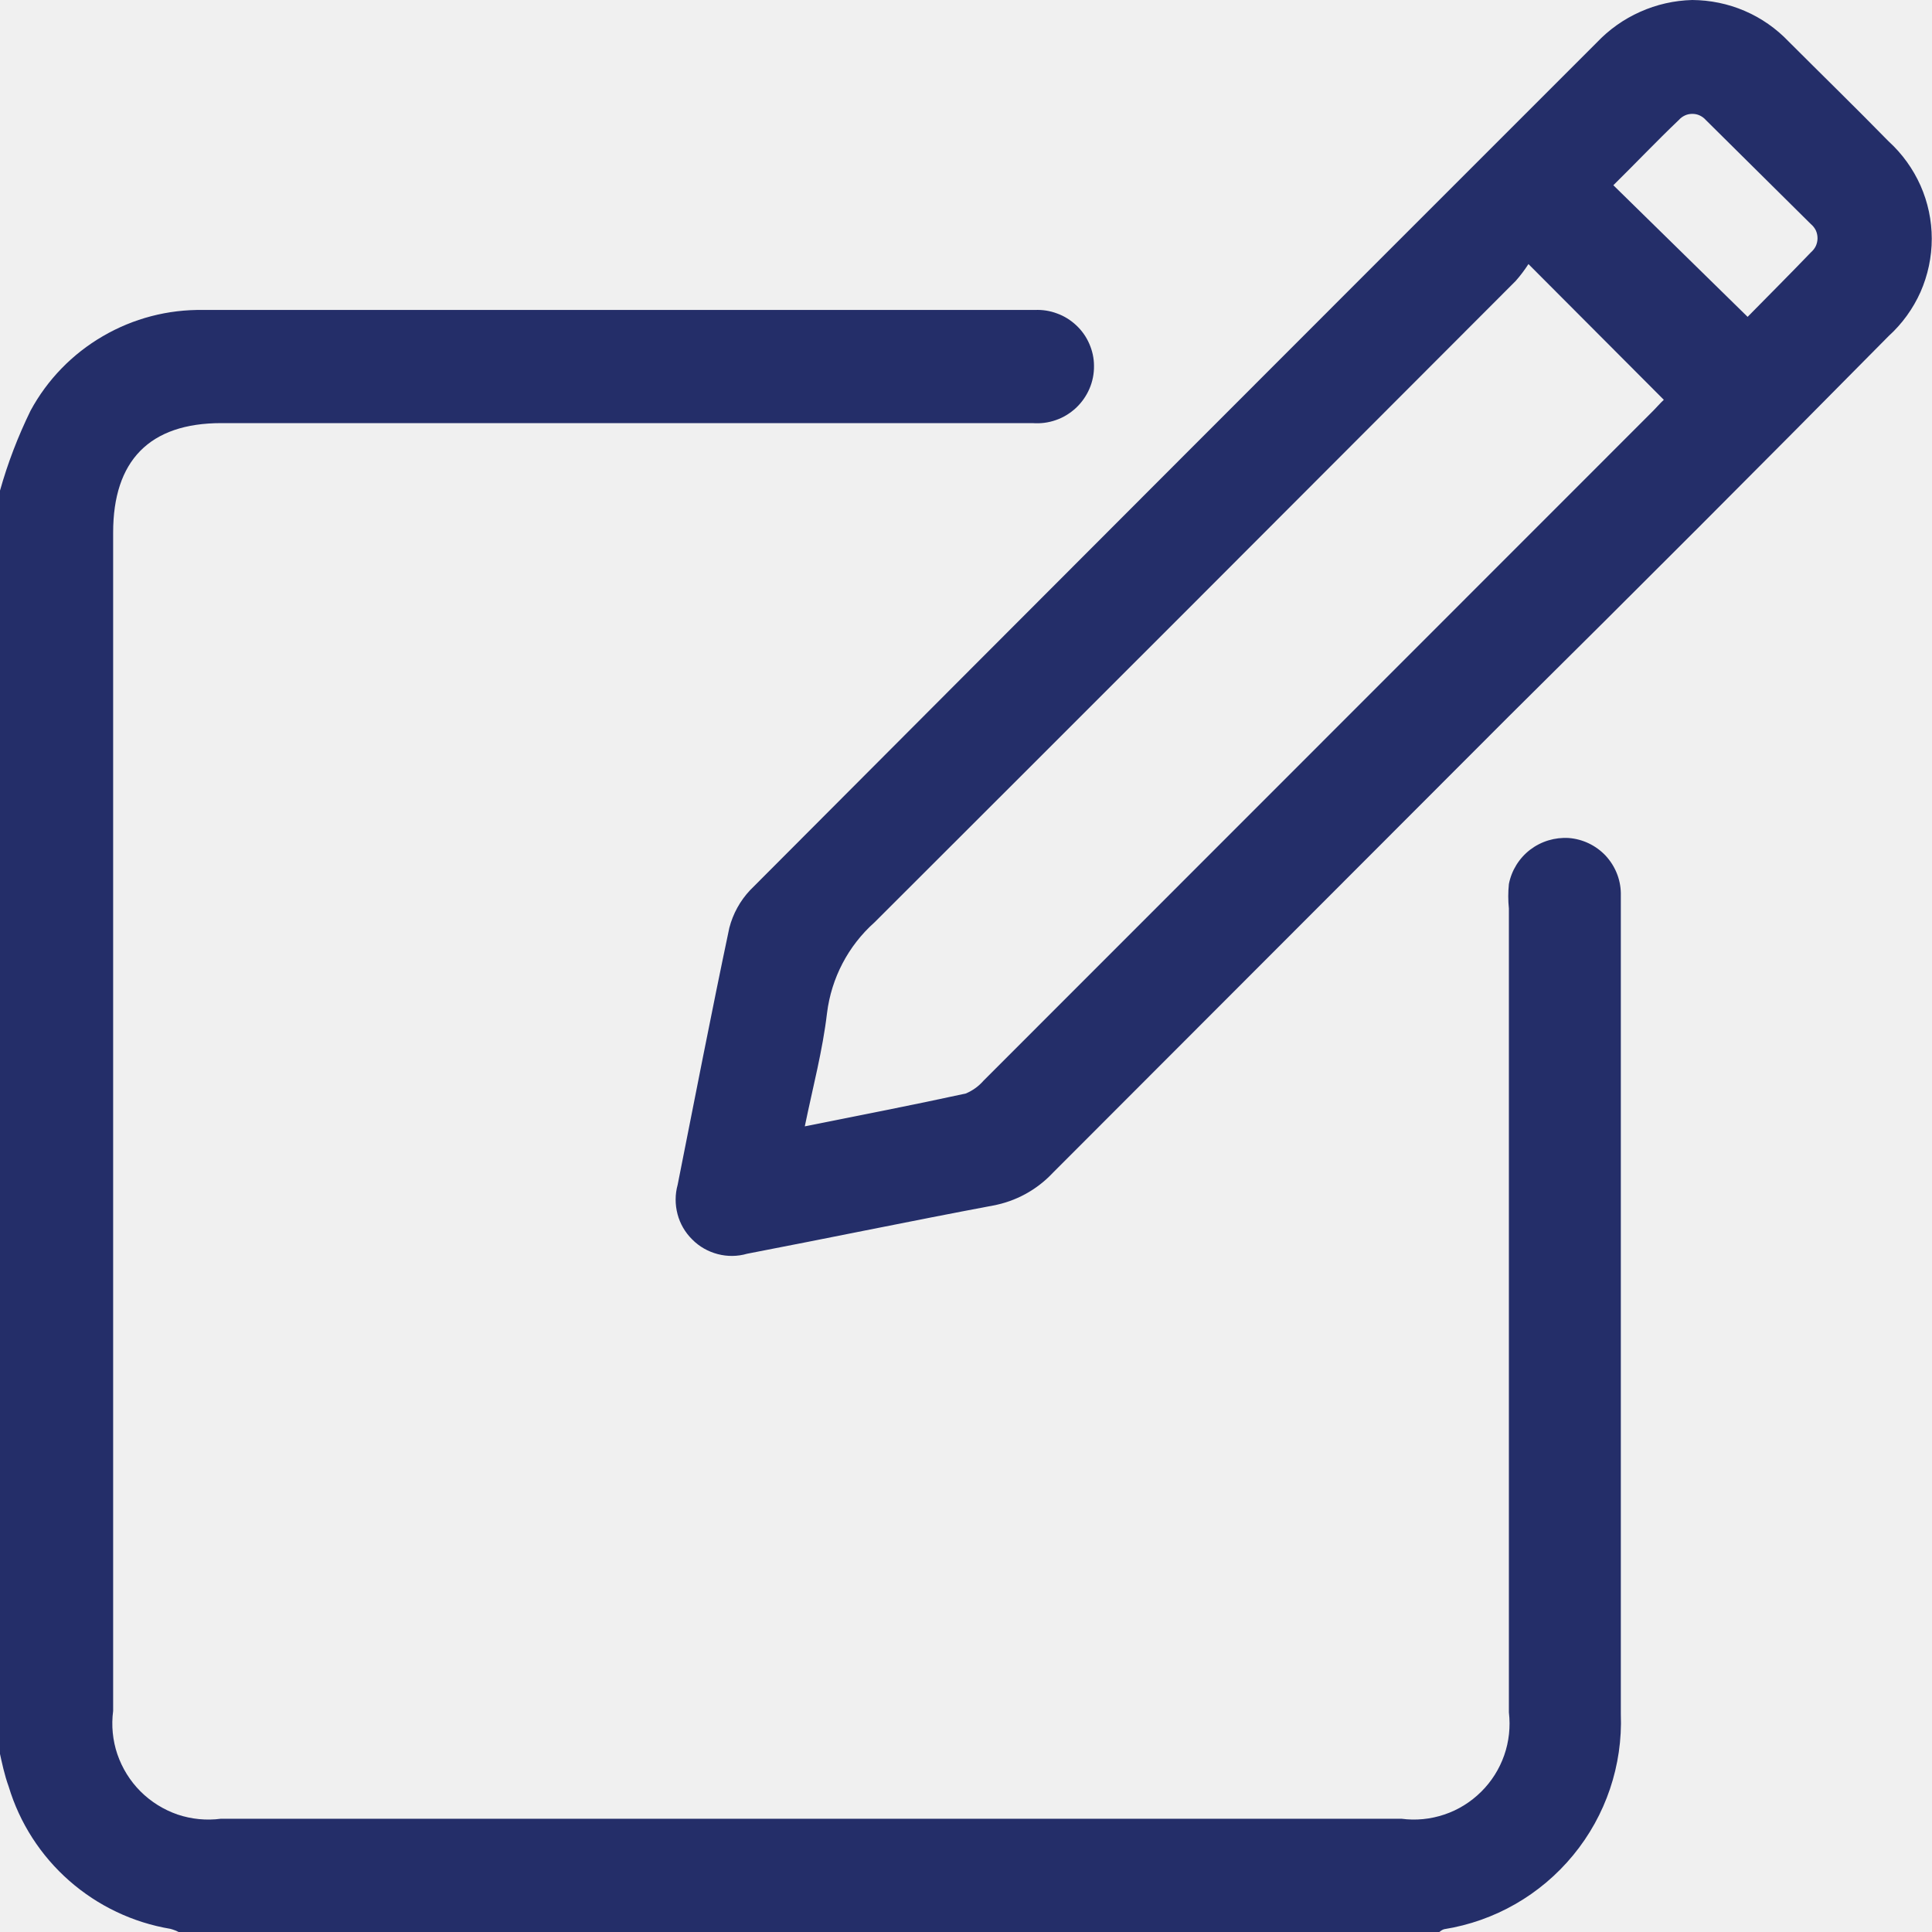
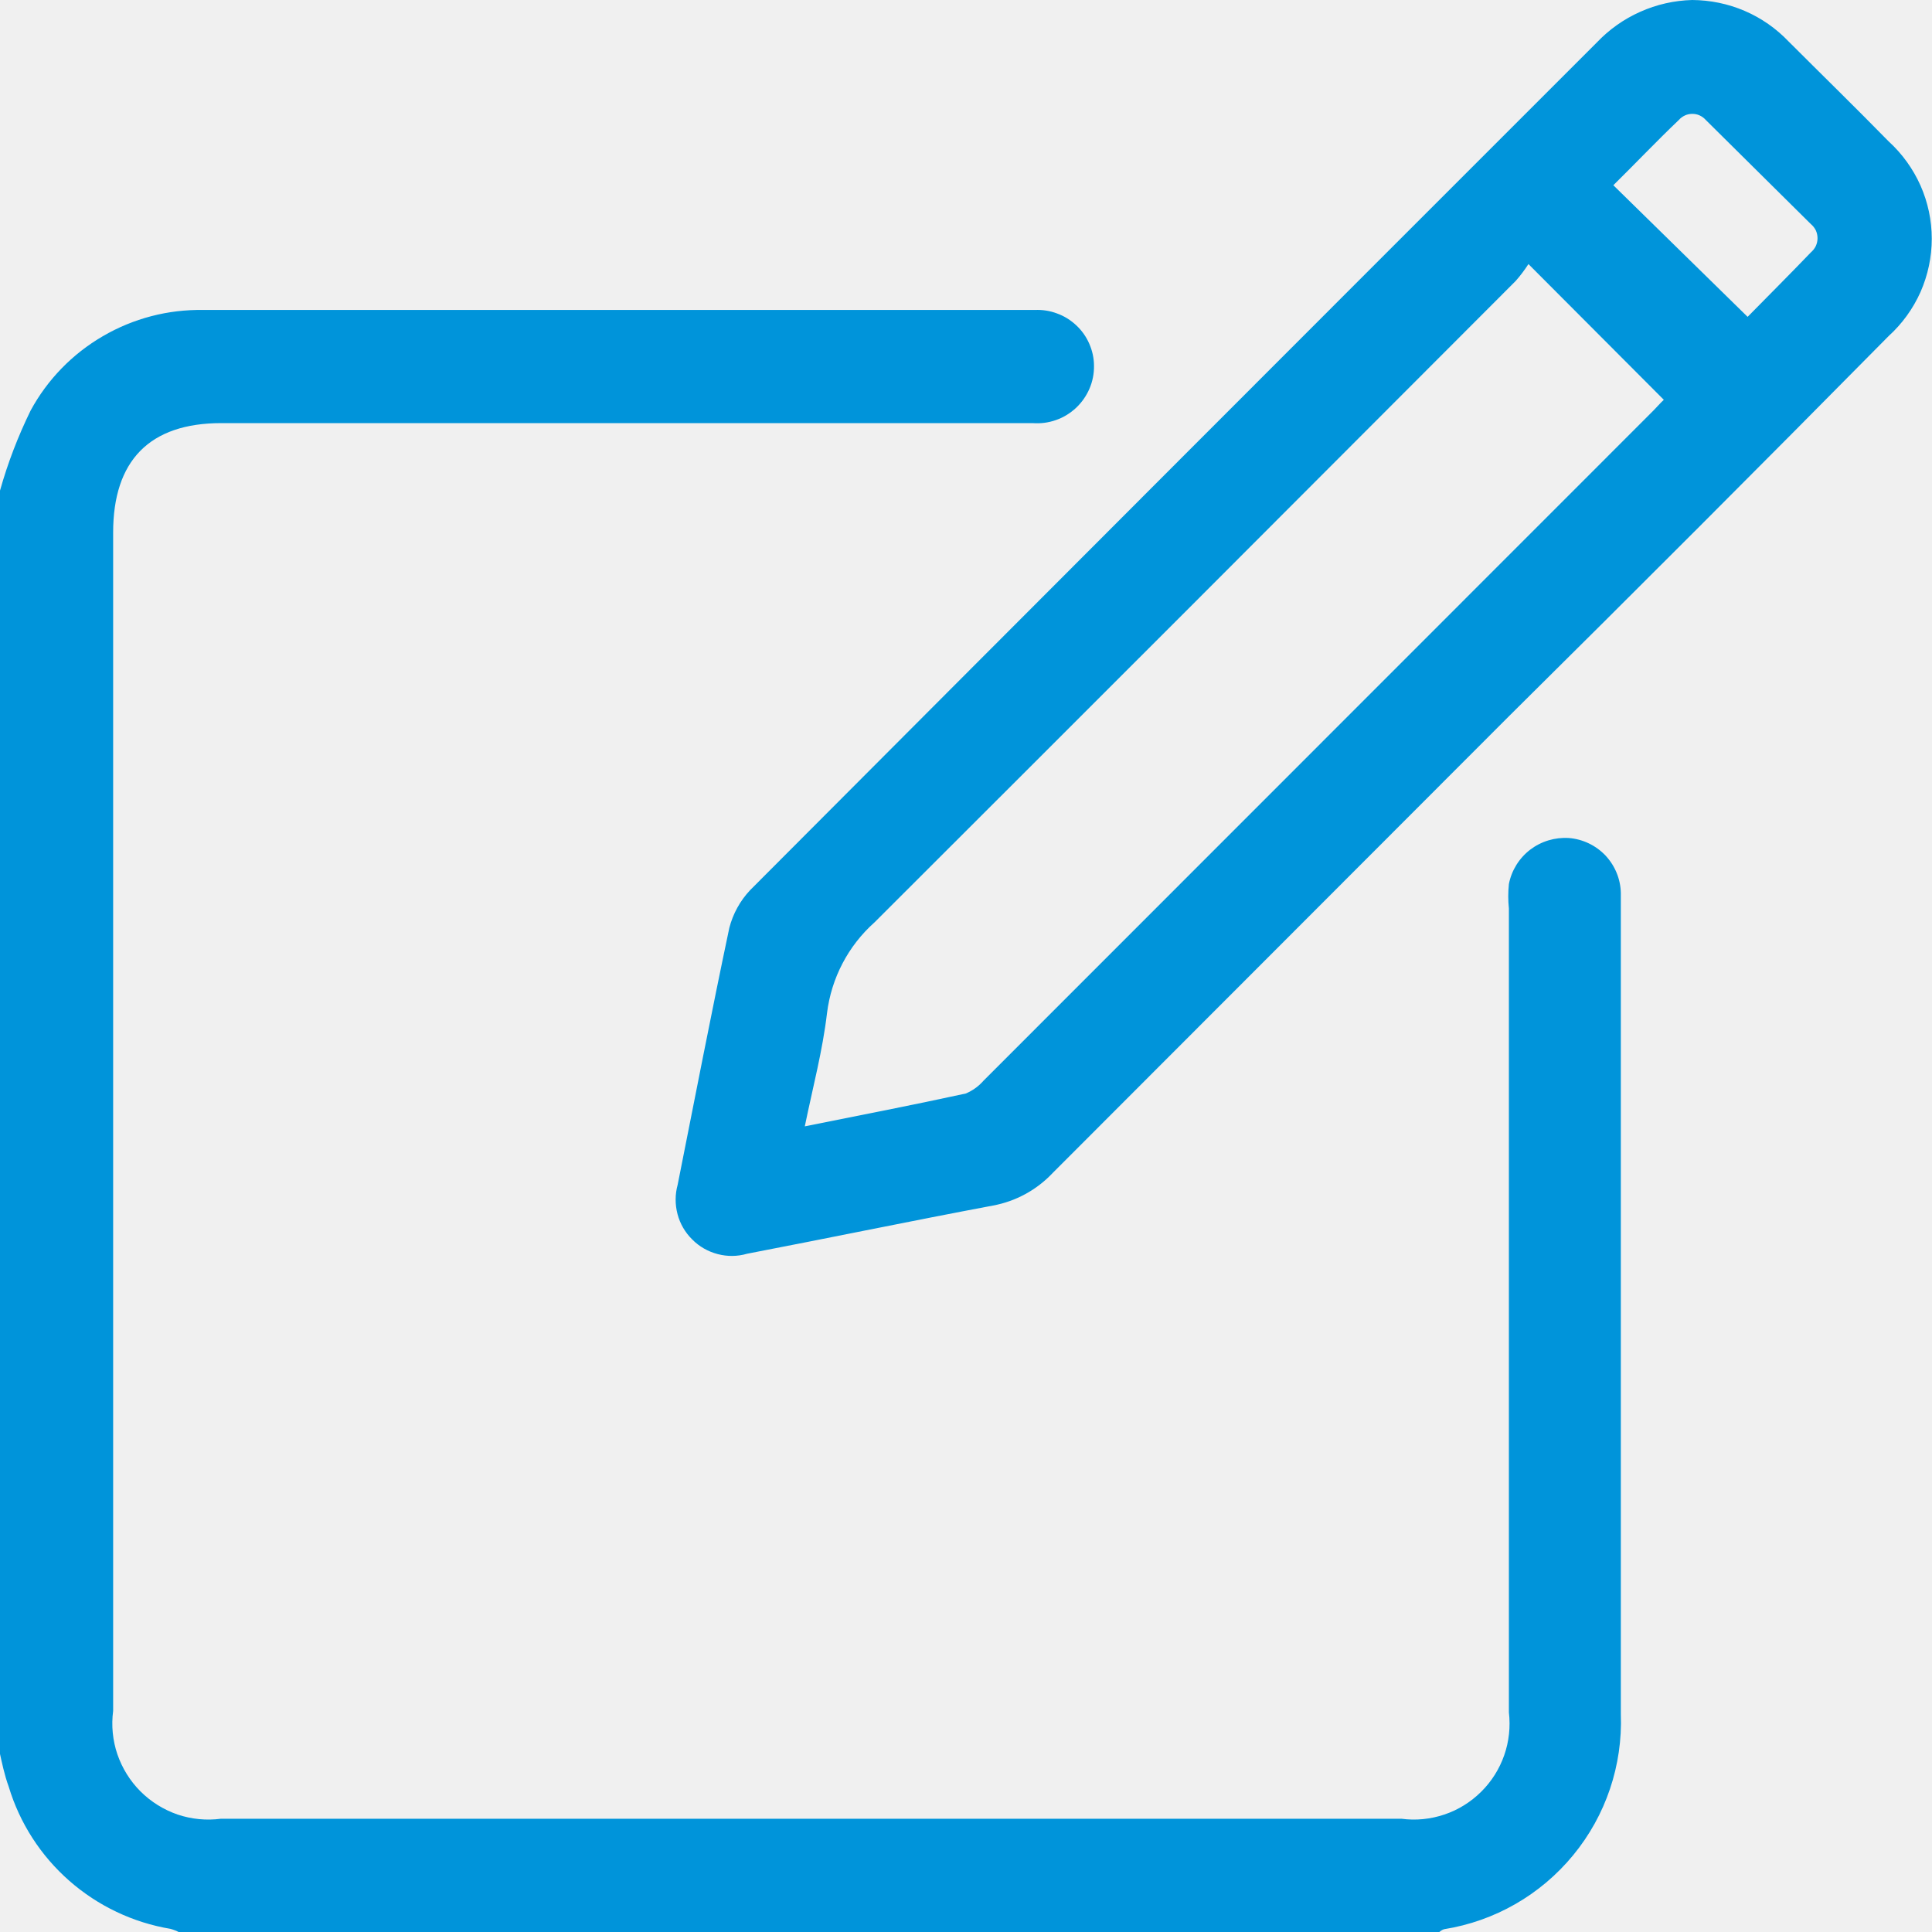
<svg xmlns="http://www.w3.org/2000/svg" width="16" height="16" viewBox="0 0 16 16" fill="none">
  <g clip-path="url(#clip0_254_1185)">
-     <path d="M-3.02857e-05 4.063C0.064 3.835 0.149 3.614 0.253 3.401C0.392 3.144 0.599 2.931 0.852 2.784C1.104 2.637 1.391 2.562 1.683 2.567C3.979 2.567 6.274 2.567 8.57 2.567C8.633 2.564 8.696 2.574 8.754 2.596C8.813 2.617 8.867 2.651 8.913 2.694C8.959 2.737 8.996 2.789 9.021 2.847C9.046 2.904 9.06 2.966 9.06 3.029C9.061 3.095 9.048 3.16 9.022 3.22C8.996 3.28 8.958 3.334 8.91 3.379C8.862 3.423 8.806 3.458 8.744 3.479C8.682 3.501 8.616 3.509 8.551 3.504H1.833C1.237 3.504 0.937 3.816 0.937 4.41V14.169C0.921 14.29 0.933 14.413 0.972 14.528C1.012 14.644 1.077 14.749 1.163 14.835C1.25 14.922 1.355 14.987 1.47 15.027C1.586 15.066 1.709 15.078 1.83 15.062H11.606C11.725 15.078 11.847 15.066 11.962 15.027C12.076 14.989 12.18 14.924 12.266 14.839C12.352 14.754 12.417 14.651 12.457 14.537C12.497 14.423 12.51 14.301 12.496 14.181V7.524C12.489 7.457 12.489 7.389 12.496 7.321C12.518 7.208 12.581 7.107 12.672 7.037C12.764 6.967 12.877 6.933 12.992 6.94C13.108 6.949 13.216 7.001 13.296 7.085C13.375 7.17 13.421 7.28 13.423 7.396C13.423 7.568 13.423 7.74 13.423 7.912C13.423 10.005 13.423 12.098 13.423 14.194C13.439 14.619 13.299 15.035 13.029 15.363C12.759 15.692 12.379 15.91 11.959 15.977C11.943 15.982 11.93 15.991 11.918 16.002H1.483C1.461 15.99 1.437 15.981 1.412 15.974C1.101 15.922 0.811 15.784 0.574 15.576C0.337 15.368 0.163 15.098 0.072 14.796C0.037 14.7 0.016 14.6 -0.009 14.484L-3.02857e-05 4.063Z" fill="#242E69" />
-     <path d="M14.014 0C14.163 0.001 14.311 0.031 14.448 0.09C14.586 0.149 14.71 0.236 14.813 0.344C15.088 0.619 15.369 0.893 15.641 1.171C15.753 1.273 15.843 1.398 15.905 1.537C15.966 1.675 15.998 1.825 15.998 1.977C15.998 2.129 15.966 2.279 15.905 2.418C15.843 2.557 15.753 2.681 15.641 2.783C14.6 3.837 13.55 4.888 12.493 5.935L8.717 9.715C8.585 9.855 8.412 9.949 8.223 9.984C7.542 10.112 6.868 10.252 6.187 10.383C6.108 10.406 6.024 10.407 5.944 10.386C5.864 10.365 5.791 10.324 5.733 10.265C5.674 10.207 5.632 10.135 5.611 10.055C5.59 9.975 5.59 9.891 5.612 9.812C5.753 9.103 5.89 8.394 6.04 7.684C6.07 7.568 6.129 7.46 6.212 7.372C8.546 5.031 10.883 2.692 13.223 0.353C13.325 0.245 13.448 0.158 13.583 0.098C13.719 0.037 13.865 0.004 14.014 0ZM6.665 9.328C7.133 9.234 7.567 9.15 7.998 9.056C8.055 9.032 8.105 8.996 8.145 8.95L13.676 3.417C13.714 3.38 13.751 3.336 13.779 3.311L12.658 2.187C12.626 2.236 12.591 2.283 12.552 2.327C10.788 4.095 9.019 5.865 7.243 7.638C7.024 7.833 6.885 8.1 6.849 8.39C6.812 8.703 6.734 8.993 6.665 9.328ZM14.473 2.624C14.648 2.446 14.826 2.268 14.997 2.09C15.014 2.075 15.028 2.058 15.038 2.037C15.047 2.017 15.052 1.995 15.052 1.973C15.052 1.95 15.047 1.928 15.038 1.908C15.028 1.888 15.014 1.87 14.997 1.856L14.126 0.993C14.112 0.977 14.095 0.965 14.076 0.956C14.057 0.947 14.036 0.943 14.015 0.943C13.994 0.943 13.973 0.947 13.954 0.956C13.935 0.965 13.918 0.977 13.904 0.993C13.717 1.171 13.539 1.359 13.361 1.534L14.473 2.624Z" fill="#242E69" />
+     <path d="M-3.02857e-05 4.063C0.064 3.835 0.149 3.614 0.253 3.401C0.392 3.144 0.599 2.931 0.852 2.784C1.104 2.637 1.391 2.562 1.683 2.567C3.979 2.567 6.274 2.567 8.57 2.567C8.633 2.564 8.696 2.574 8.754 2.596C8.813 2.617 8.867 2.651 8.913 2.694C8.959 2.737 8.996 2.789 9.021 2.847C9.046 2.904 9.06 2.966 9.06 3.029C9.061 3.095 9.048 3.16 9.022 3.22C8.996 3.28 8.958 3.334 8.91 3.379C8.862 3.423 8.806 3.458 8.744 3.479C8.682 3.501 8.616 3.509 8.551 3.504H1.833C1.237 3.504 0.937 3.816 0.937 4.41V14.169C0.921 14.29 0.933 14.413 0.972 14.528C1.012 14.644 1.077 14.749 1.163 14.835C1.25 14.922 1.355 14.987 1.47 15.027C1.586 15.066 1.709 15.078 1.83 15.062H11.606C11.725 15.078 11.847 15.066 11.962 15.027C12.076 14.989 12.18 14.924 12.266 14.839C12.352 14.754 12.417 14.651 12.457 14.537C12.497 14.423 12.51 14.301 12.496 14.181V7.524C12.489 7.457 12.489 7.389 12.496 7.321C12.518 7.208 12.581 7.107 12.672 7.037C12.764 6.967 12.877 6.933 12.992 6.94C13.108 6.949 13.216 7.001 13.296 7.085C13.375 7.17 13.421 7.28 13.423 7.396C13.423 7.568 13.423 7.74 13.423 7.912C13.423 10.005 13.423 12.098 13.423 14.194C13.439 14.619 13.299 15.035 13.029 15.363C12.759 15.692 12.379 15.91 11.959 15.977C11.943 15.982 11.93 15.991 11.918 16.002H1.483C1.461 15.99 1.437 15.981 1.412 15.974C1.101 15.922 0.811 15.784 0.574 15.576C0.337 15.368 0.163 15.098 0.072 14.796C0.037 14.7 0.016 14.6 -0.009 14.484L-3.02857e-05 4.063Z" fill="#0094DA" />
+     <path d="M14.014 0C14.163 0.001 14.311 0.031 14.448 0.09C14.586 0.149 14.71 0.236 14.813 0.344C15.088 0.619 15.369 0.893 15.641 1.171C15.753 1.273 15.843 1.398 15.905 1.537C15.966 1.675 15.998 1.825 15.998 1.977C15.998 2.129 15.966 2.279 15.905 2.418C15.843 2.557 15.753 2.681 15.641 2.783C14.6 3.837 13.55 4.888 12.493 5.935L8.717 9.715C8.585 9.855 8.412 9.949 8.223 9.984C7.542 10.112 6.868 10.252 6.187 10.383C6.108 10.406 6.024 10.407 5.944 10.386C5.864 10.365 5.791 10.324 5.733 10.265C5.674 10.207 5.632 10.135 5.611 10.055C5.59 9.975 5.59 9.891 5.612 9.812C5.753 9.103 5.89 8.394 6.04 7.684C6.07 7.568 6.129 7.46 6.212 7.372C8.546 5.031 10.883 2.692 13.223 0.353C13.325 0.245 13.448 0.158 13.583 0.098C13.719 0.037 13.865 0.004 14.014 0ZM6.665 9.328C7.133 9.234 7.567 9.15 7.998 9.056C8.055 9.032 8.105 8.996 8.145 8.95L13.676 3.417C13.714 3.38 13.751 3.336 13.779 3.311L12.658 2.187C12.626 2.236 12.591 2.283 12.552 2.327C10.788 4.095 9.019 5.865 7.243 7.638C7.024 7.833 6.885 8.1 6.849 8.39C6.812 8.703 6.734 8.993 6.665 9.328ZM14.473 2.624C14.648 2.446 14.826 2.268 14.997 2.09C15.014 2.075 15.028 2.058 15.038 2.037C15.047 2.017 15.052 1.995 15.052 1.973C15.052 1.95 15.047 1.928 15.038 1.908C15.028 1.888 15.014 1.87 14.997 1.856L14.126 0.993C14.112 0.977 14.095 0.965 14.076 0.956C14.057 0.947 14.036 0.943 14.015 0.943C13.994 0.943 13.973 0.947 13.954 0.956C13.935 0.965 13.918 0.977 13.904 0.993C13.717 1.171 13.539 1.359 13.361 1.534L14.473 2.624Z" fill="#0094DA" />
  </g>
  <defs>
    <clipPath id="clip0_254_1185">
      <rect width="16" height="16" fill="white" />
    </clipPath>
  </defs>
</svg>
